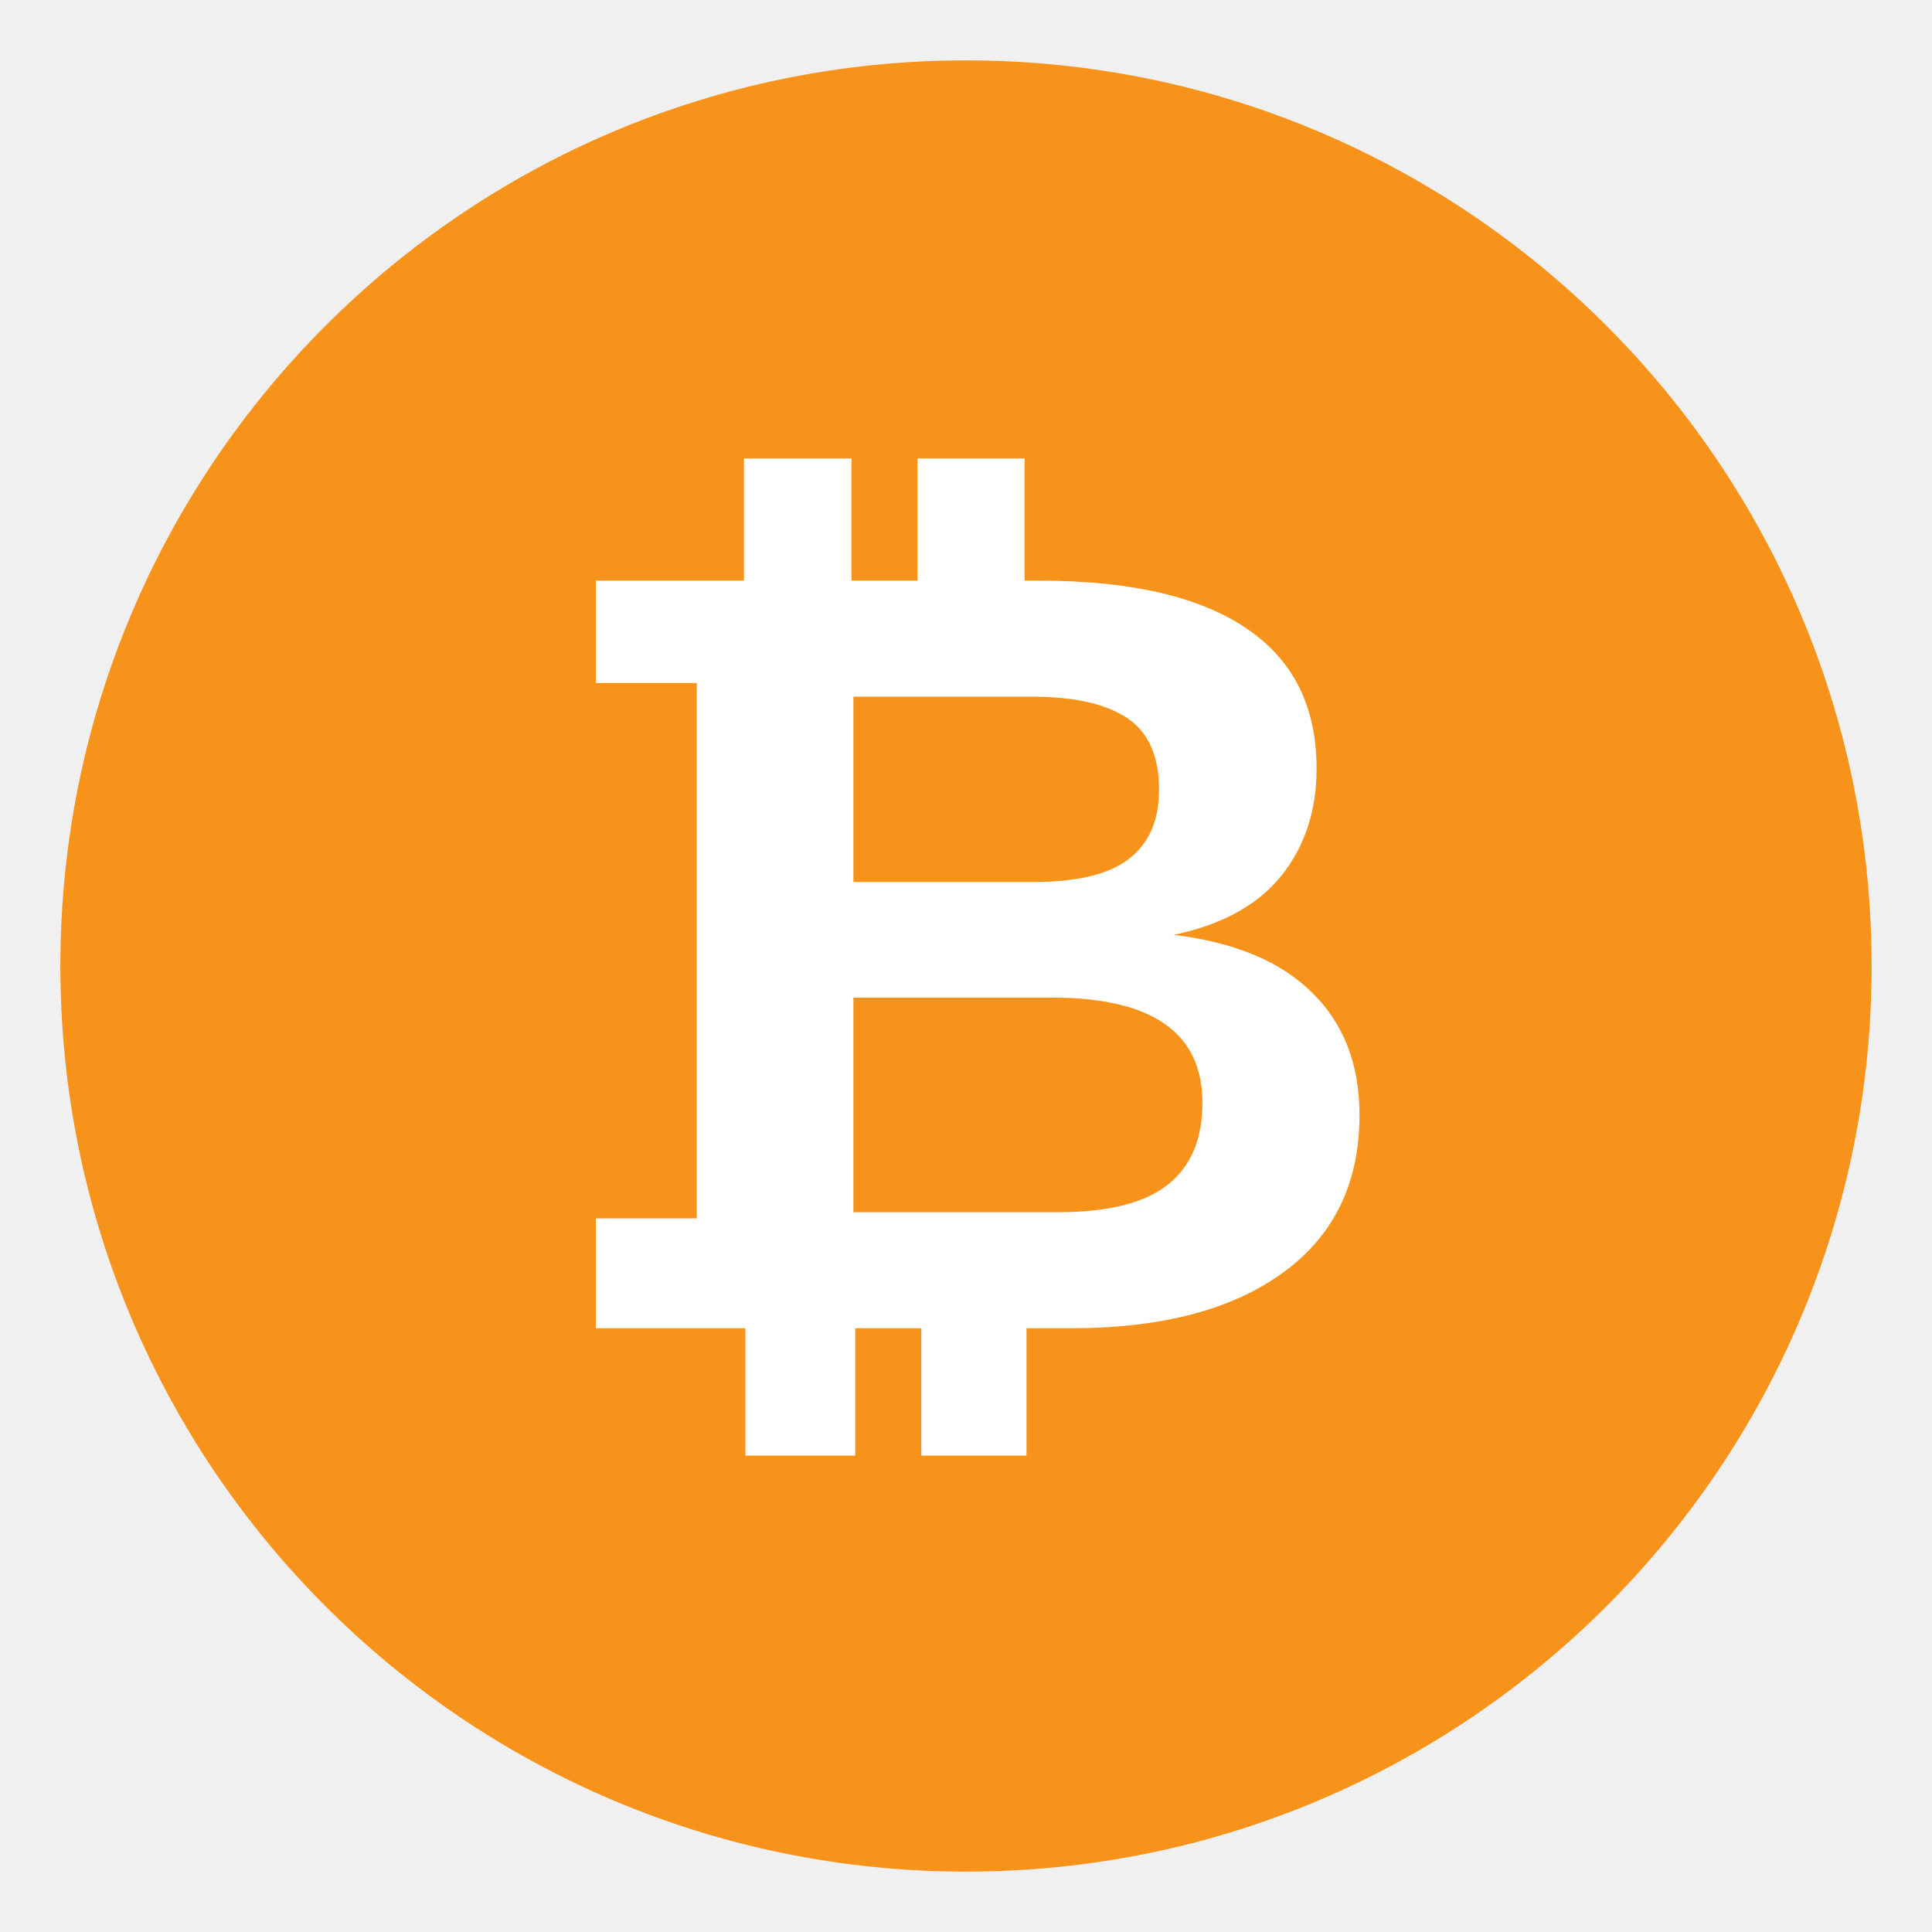
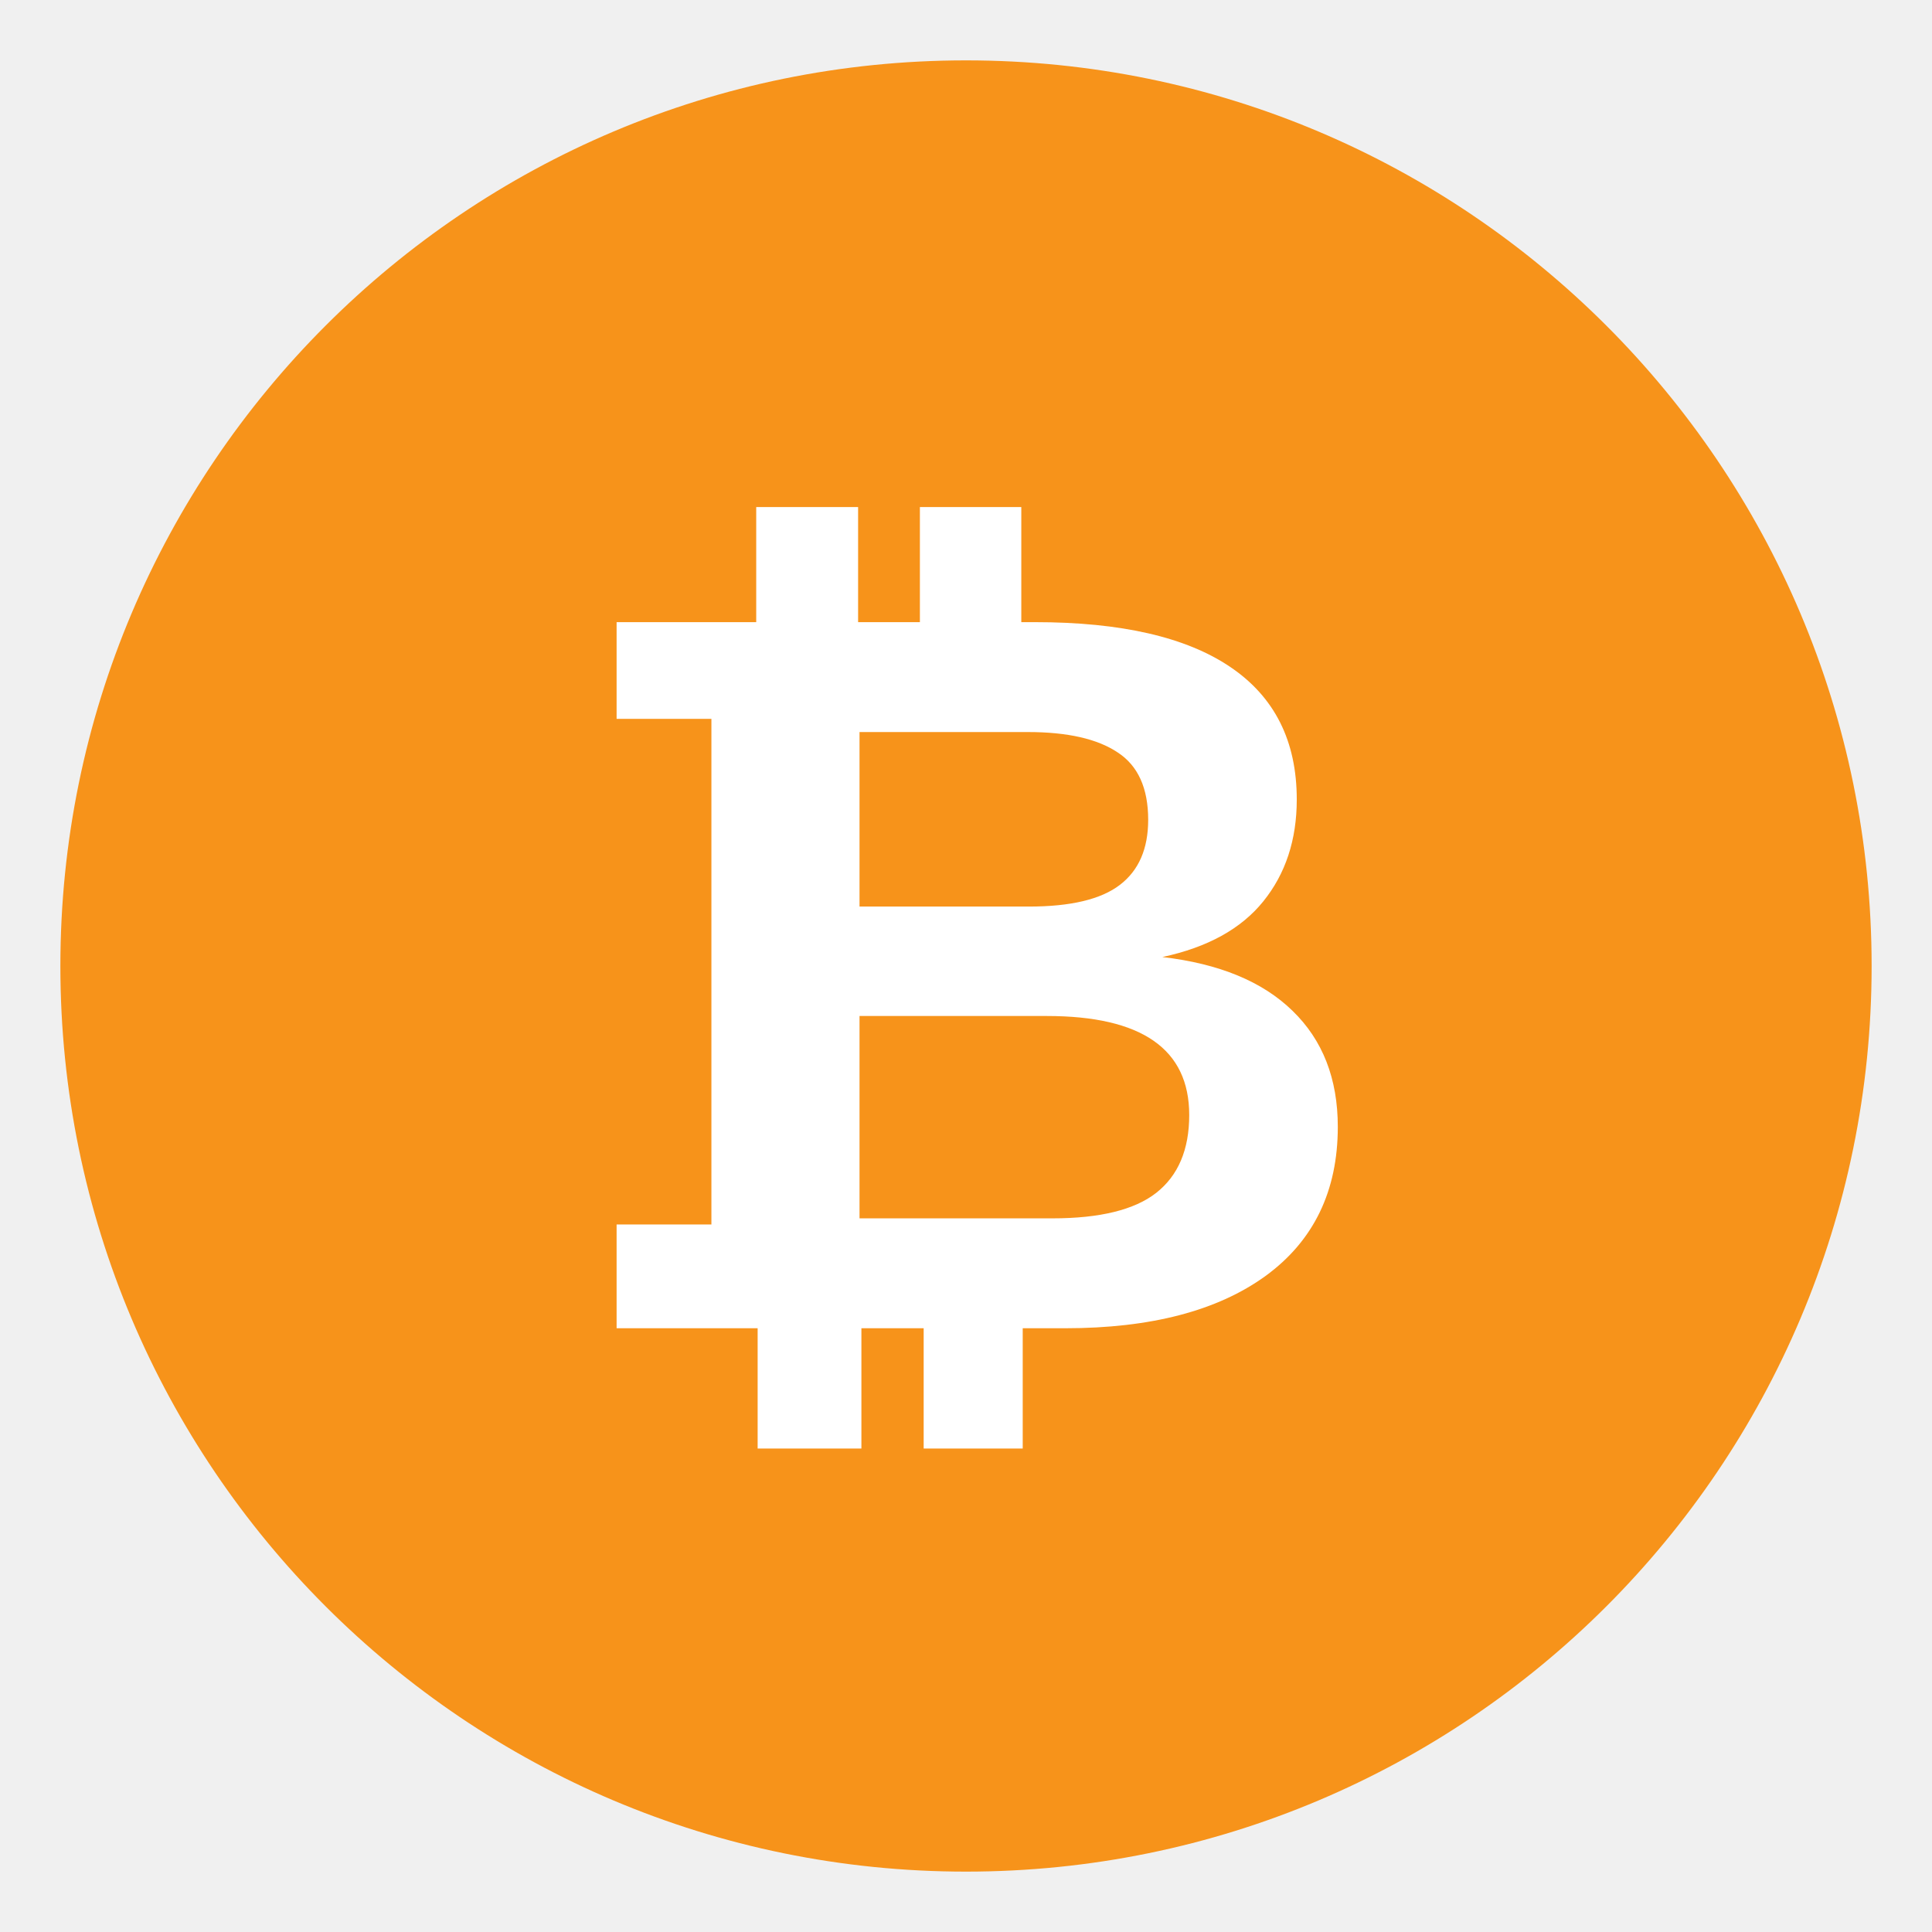
<svg xmlns="http://www.w3.org/2000/svg" width="64" height="64" viewBox="0 0 64 64">
  <circle cx="32" cy="32" r="30" fill="#F7931A" />
-   <text x="32" y="44" text-anchor="middle" fill="white" font-size="36" font-weight="700" font-family="Arial">₿</text>
+   <text x="32" y="44" text-anchor="middle" fill="white" font-size="34" font-weight="700" font-family="Arial, sans-serif">₿</text>
</svg>
